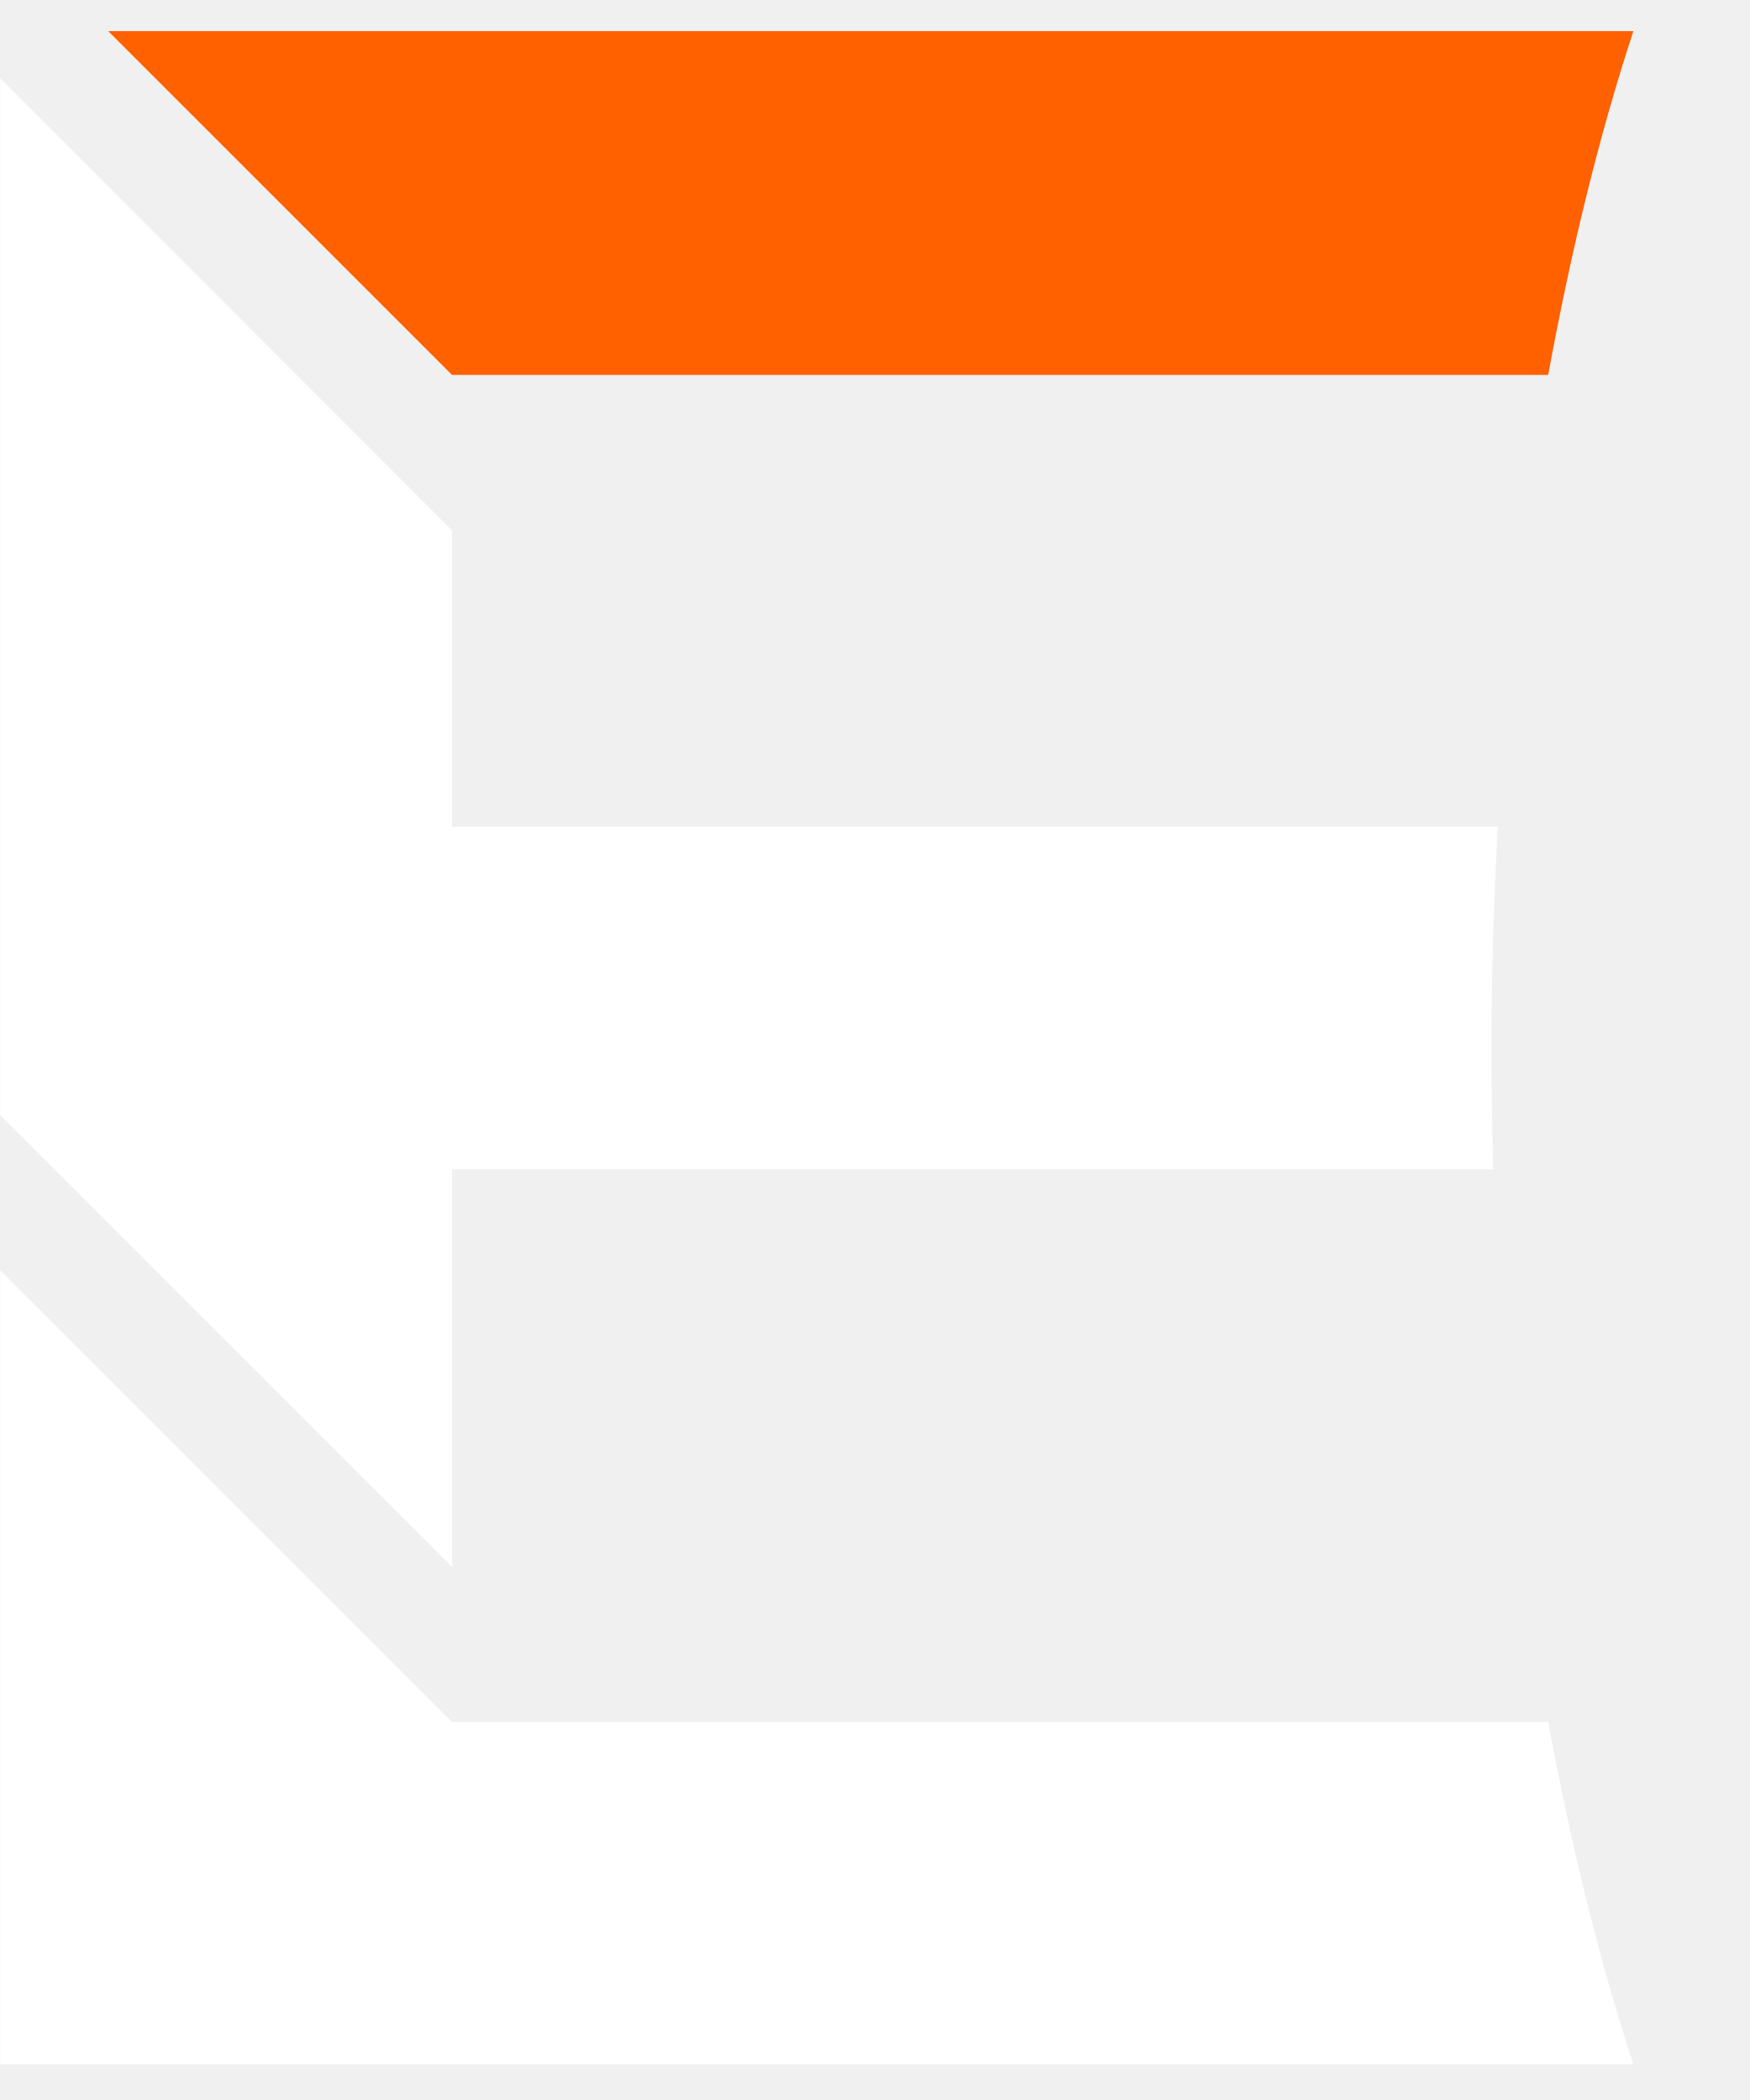
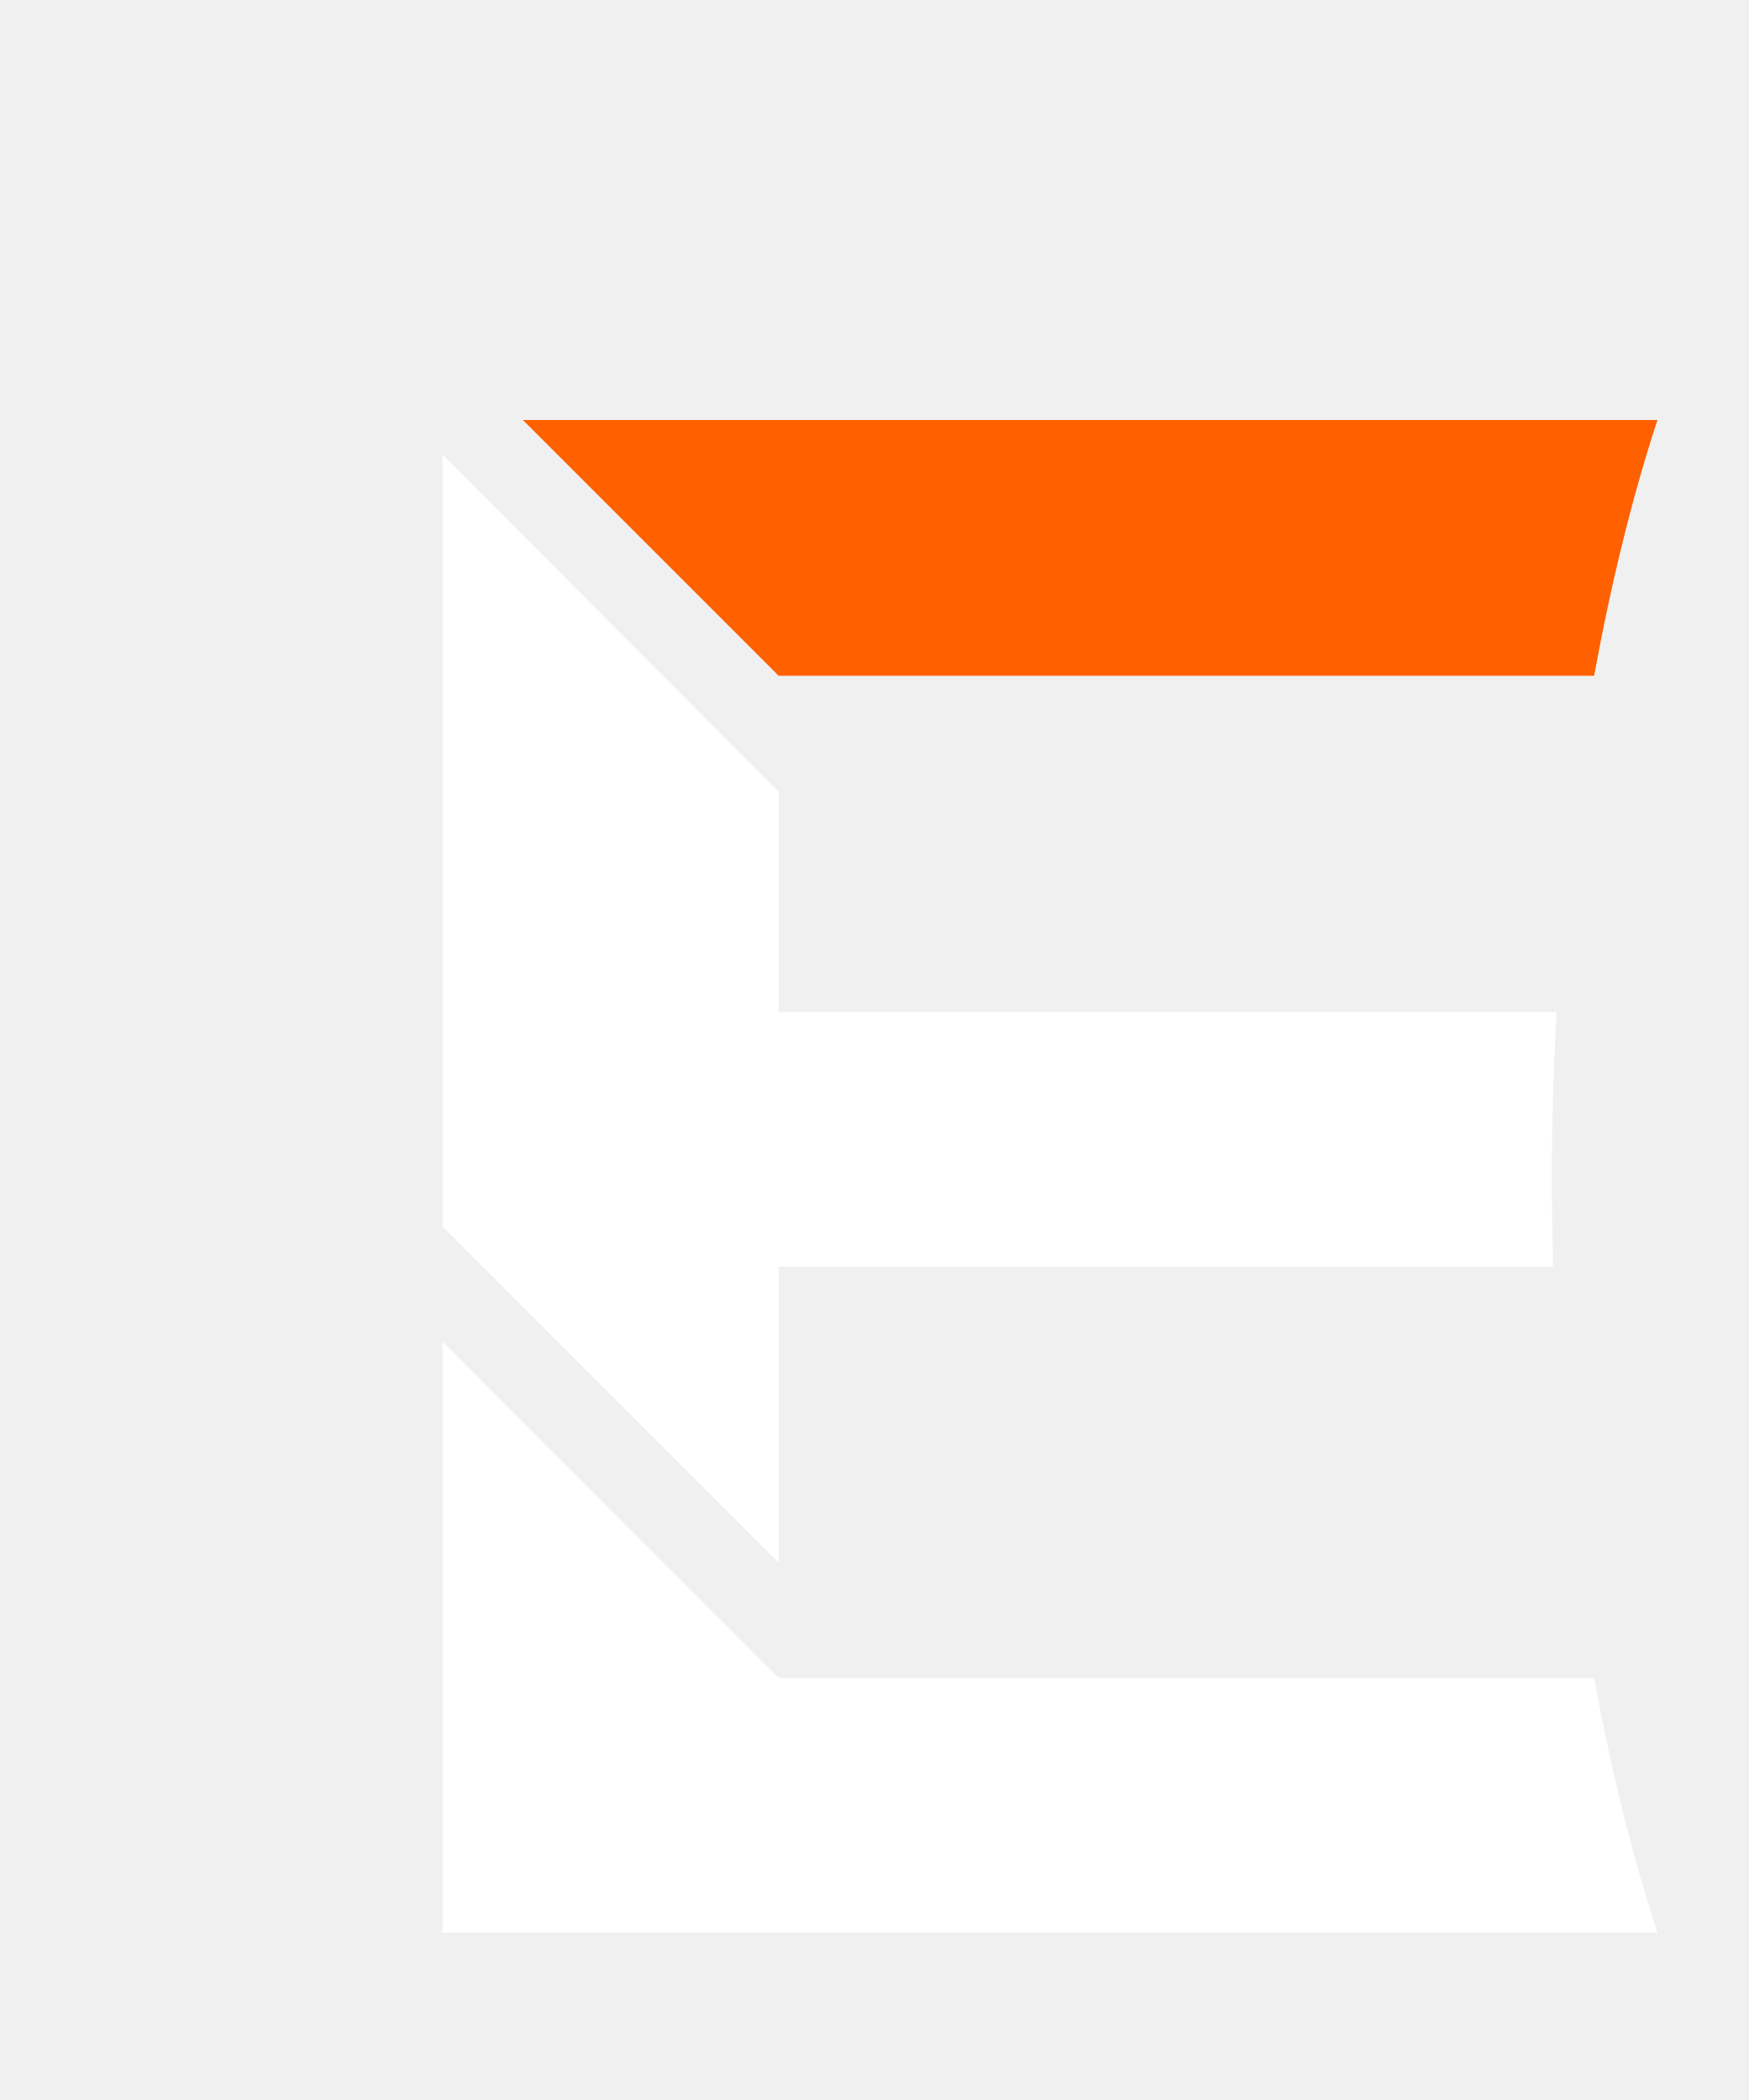
- <svg xmlns="http://www.w3.org/2000/svg" version="1.1" id="svg5" x="0px" y="0px" viewBox="0 0 137 164.5" style="enable-background:new 0 0 137 164.5;" xml:space="preserve">
+ <svg xmlns="http://www.w3.org/2000/svg" version="1.1" id="svg5" x="0px" y="0px" viewBox="0 0 184.1 221.1" style="enable-background:new 0 0 184.1 221.1;" xml:space="preserve">
  <style type="text/css">
	.st0{fill-rule:evenodd;clip-rule:evenodd;fill:#FFFFFF;}
	.st1{fill-rule:evenodd;clip-rule:evenodd;fill:#FF6000;}
</style>
  <g id="layer1" transform="translate(-0.01834302,0.852246)">
    <g id="text234" transform="matrix(0.617632,0,0,0.5645582,-53.57661,-35.95043)">
      <g id="g1681" transform="translate(0.09914399,-0.1084645)">
        <g id="g1883">
-           <path id="path1676" class="st0" d="M86.7,238.5v110.2h207.1c-4.3-14.3-7.9-30.3-10.8-47.5H144v0l0,0L86.7,238.5z" />
-           <path id="path1674" class="st0" d="M86.7,73.1V217l57.3,62.7v-55.2h132c-0.1-5.6-0.2-11.2-0.2-16.7c0-10.3,0.3-20.6,0.8-30.8      H144v-41.1L86.7,73.1z" />
-           <path id="path504" class="st1" d="M100.4,66.6l43.6,47.7h139c2.9-17.3,6.5-33.4,10.8-47.7H100.4z" />
+           <path id="path1676" class="st0" d="M162.1,312.5v110.2h207.1c-4.3-14.3-7.9-30.3-10.8-47.5h-139l0,0l0,0L162.1,312.5z" />
+           <path id="path1674" class="st0" d="M162.1,147.1V291l57.3,62.7v-55.2h132c-0.1-5.6-0.2-11.2-0.2-16.7c0-10.3,0.3-20.6,0.8-30.8      H219.4v-41.1L162.1,147.1z" />
+           <path id="path504" class="st1" d="M175.8,140.6l43.6,47.7h139c2.9-17.3,6.5-33.4,10.8-47.7C369.2,140.6,175.8,140.6,175.8,140.6      z" />
        </g>
      </g>
    </g>
  </g>
</svg>
